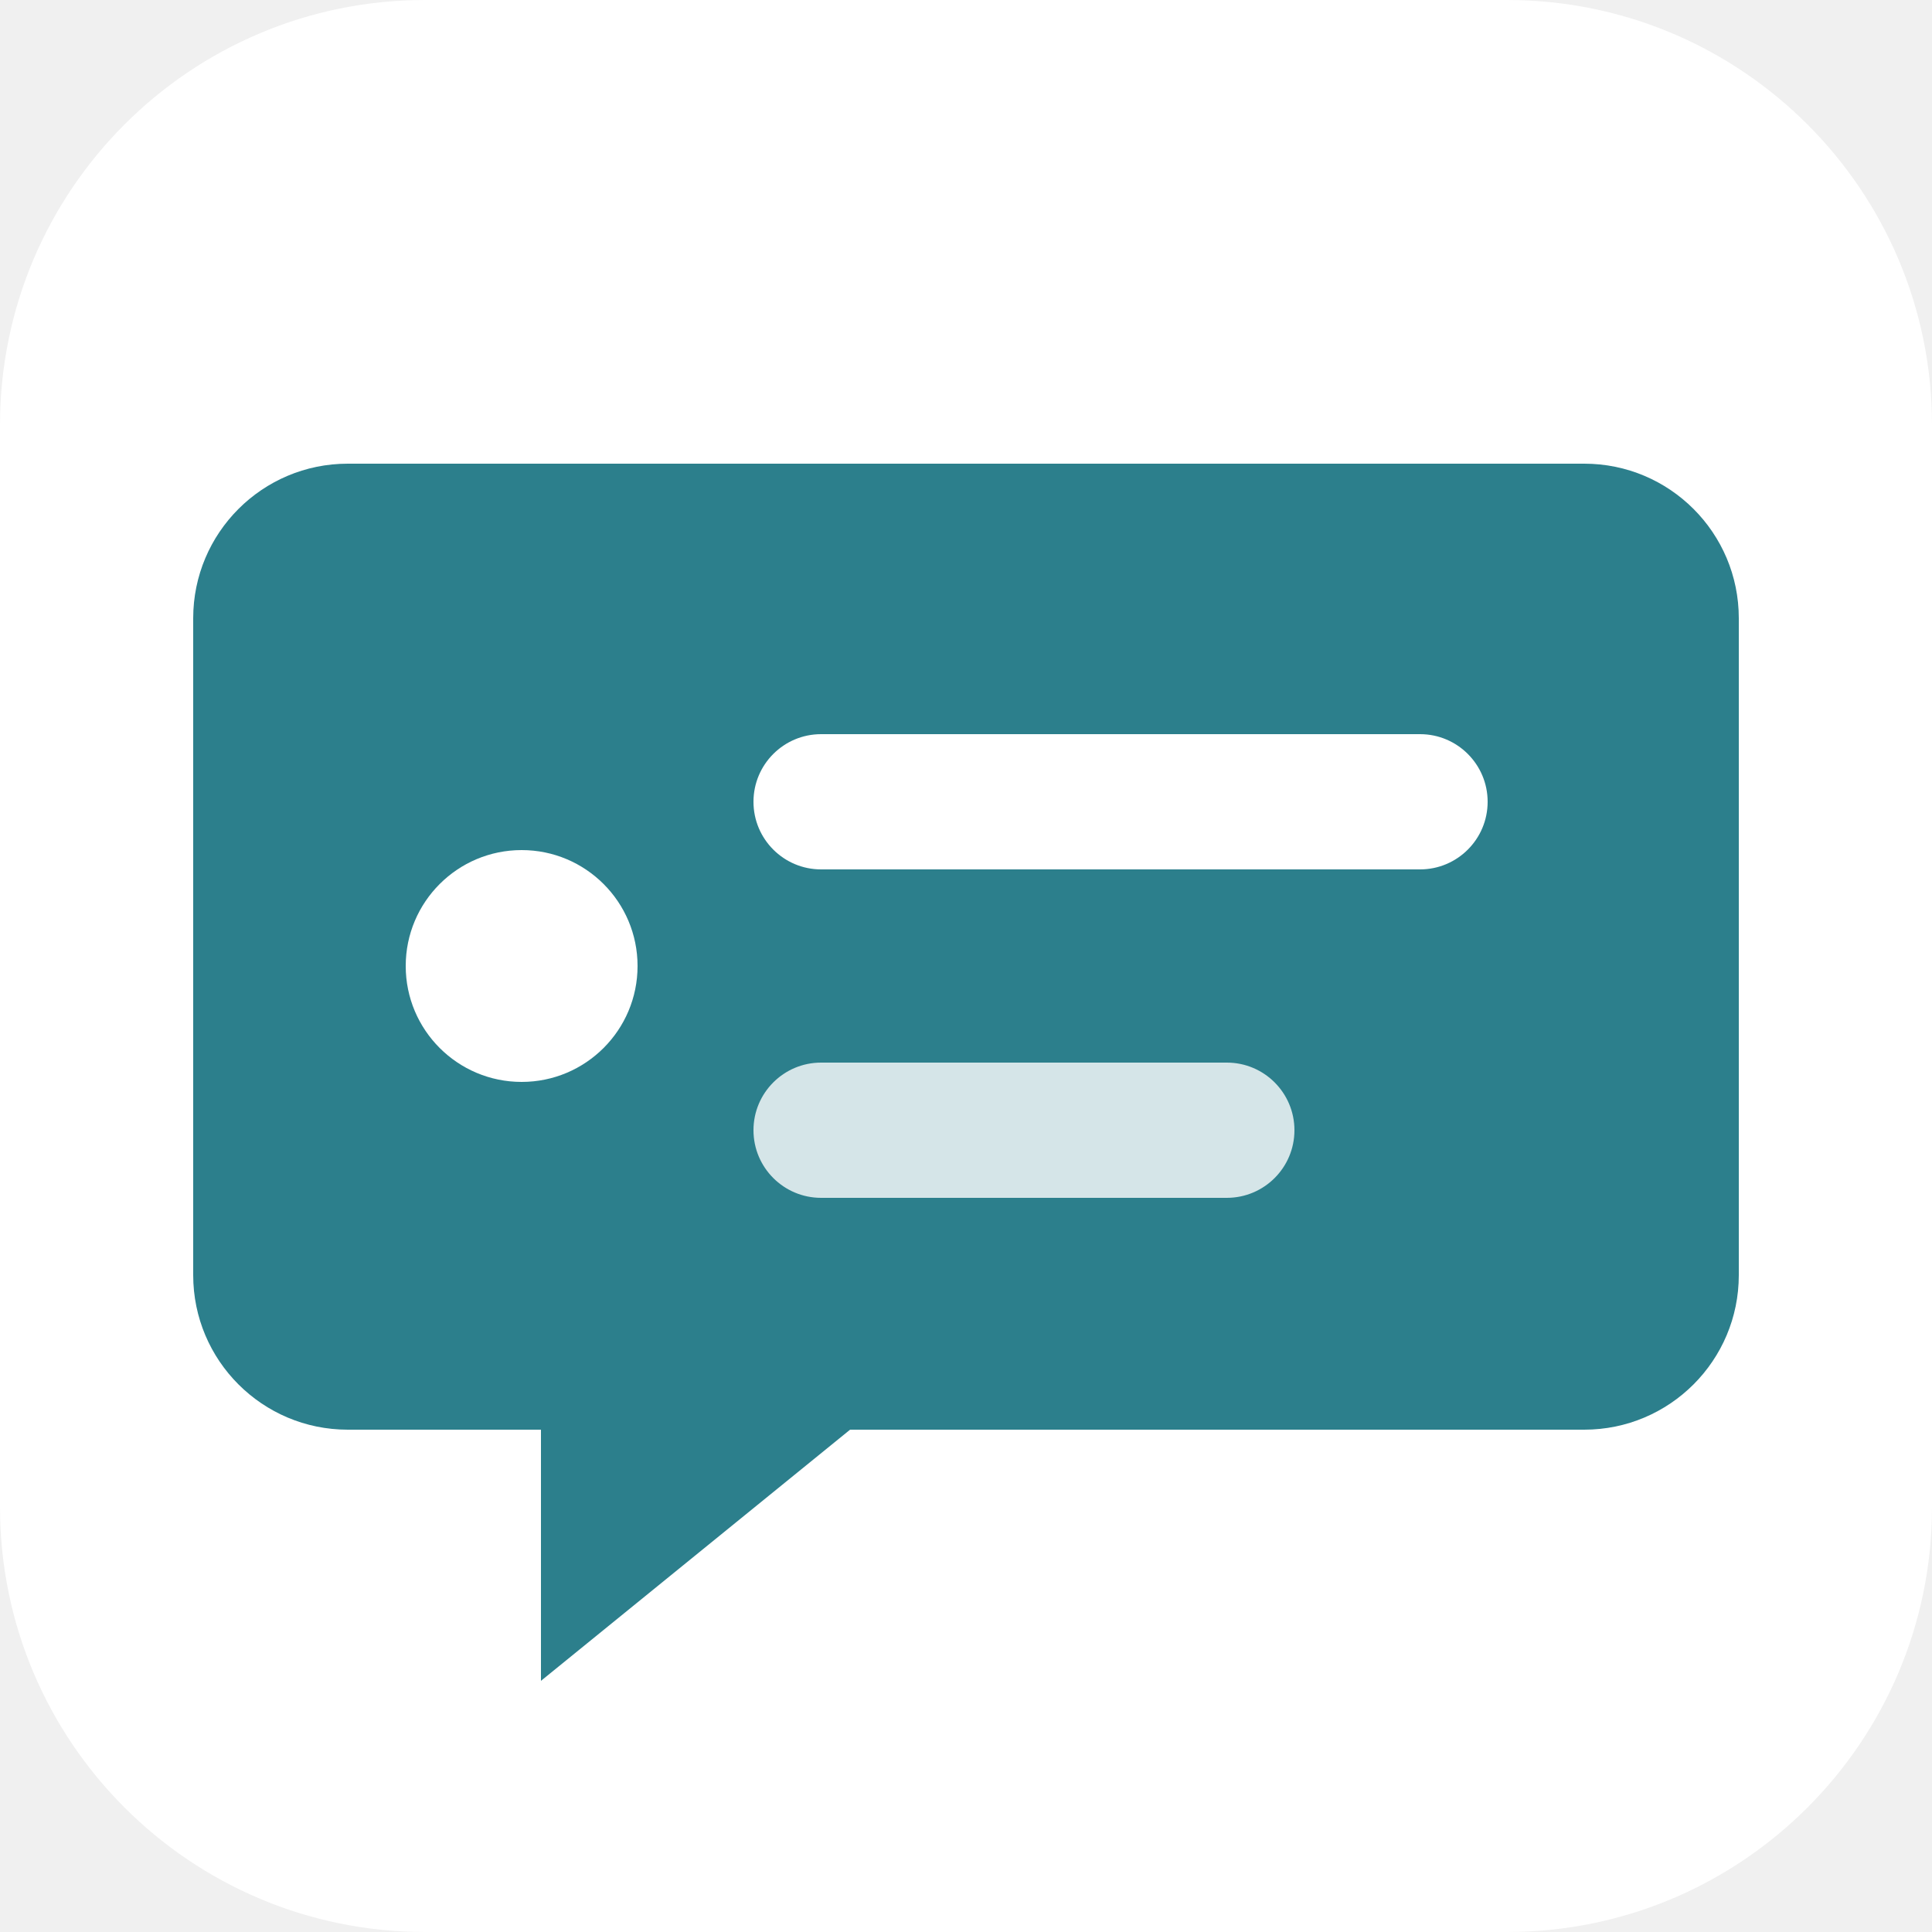
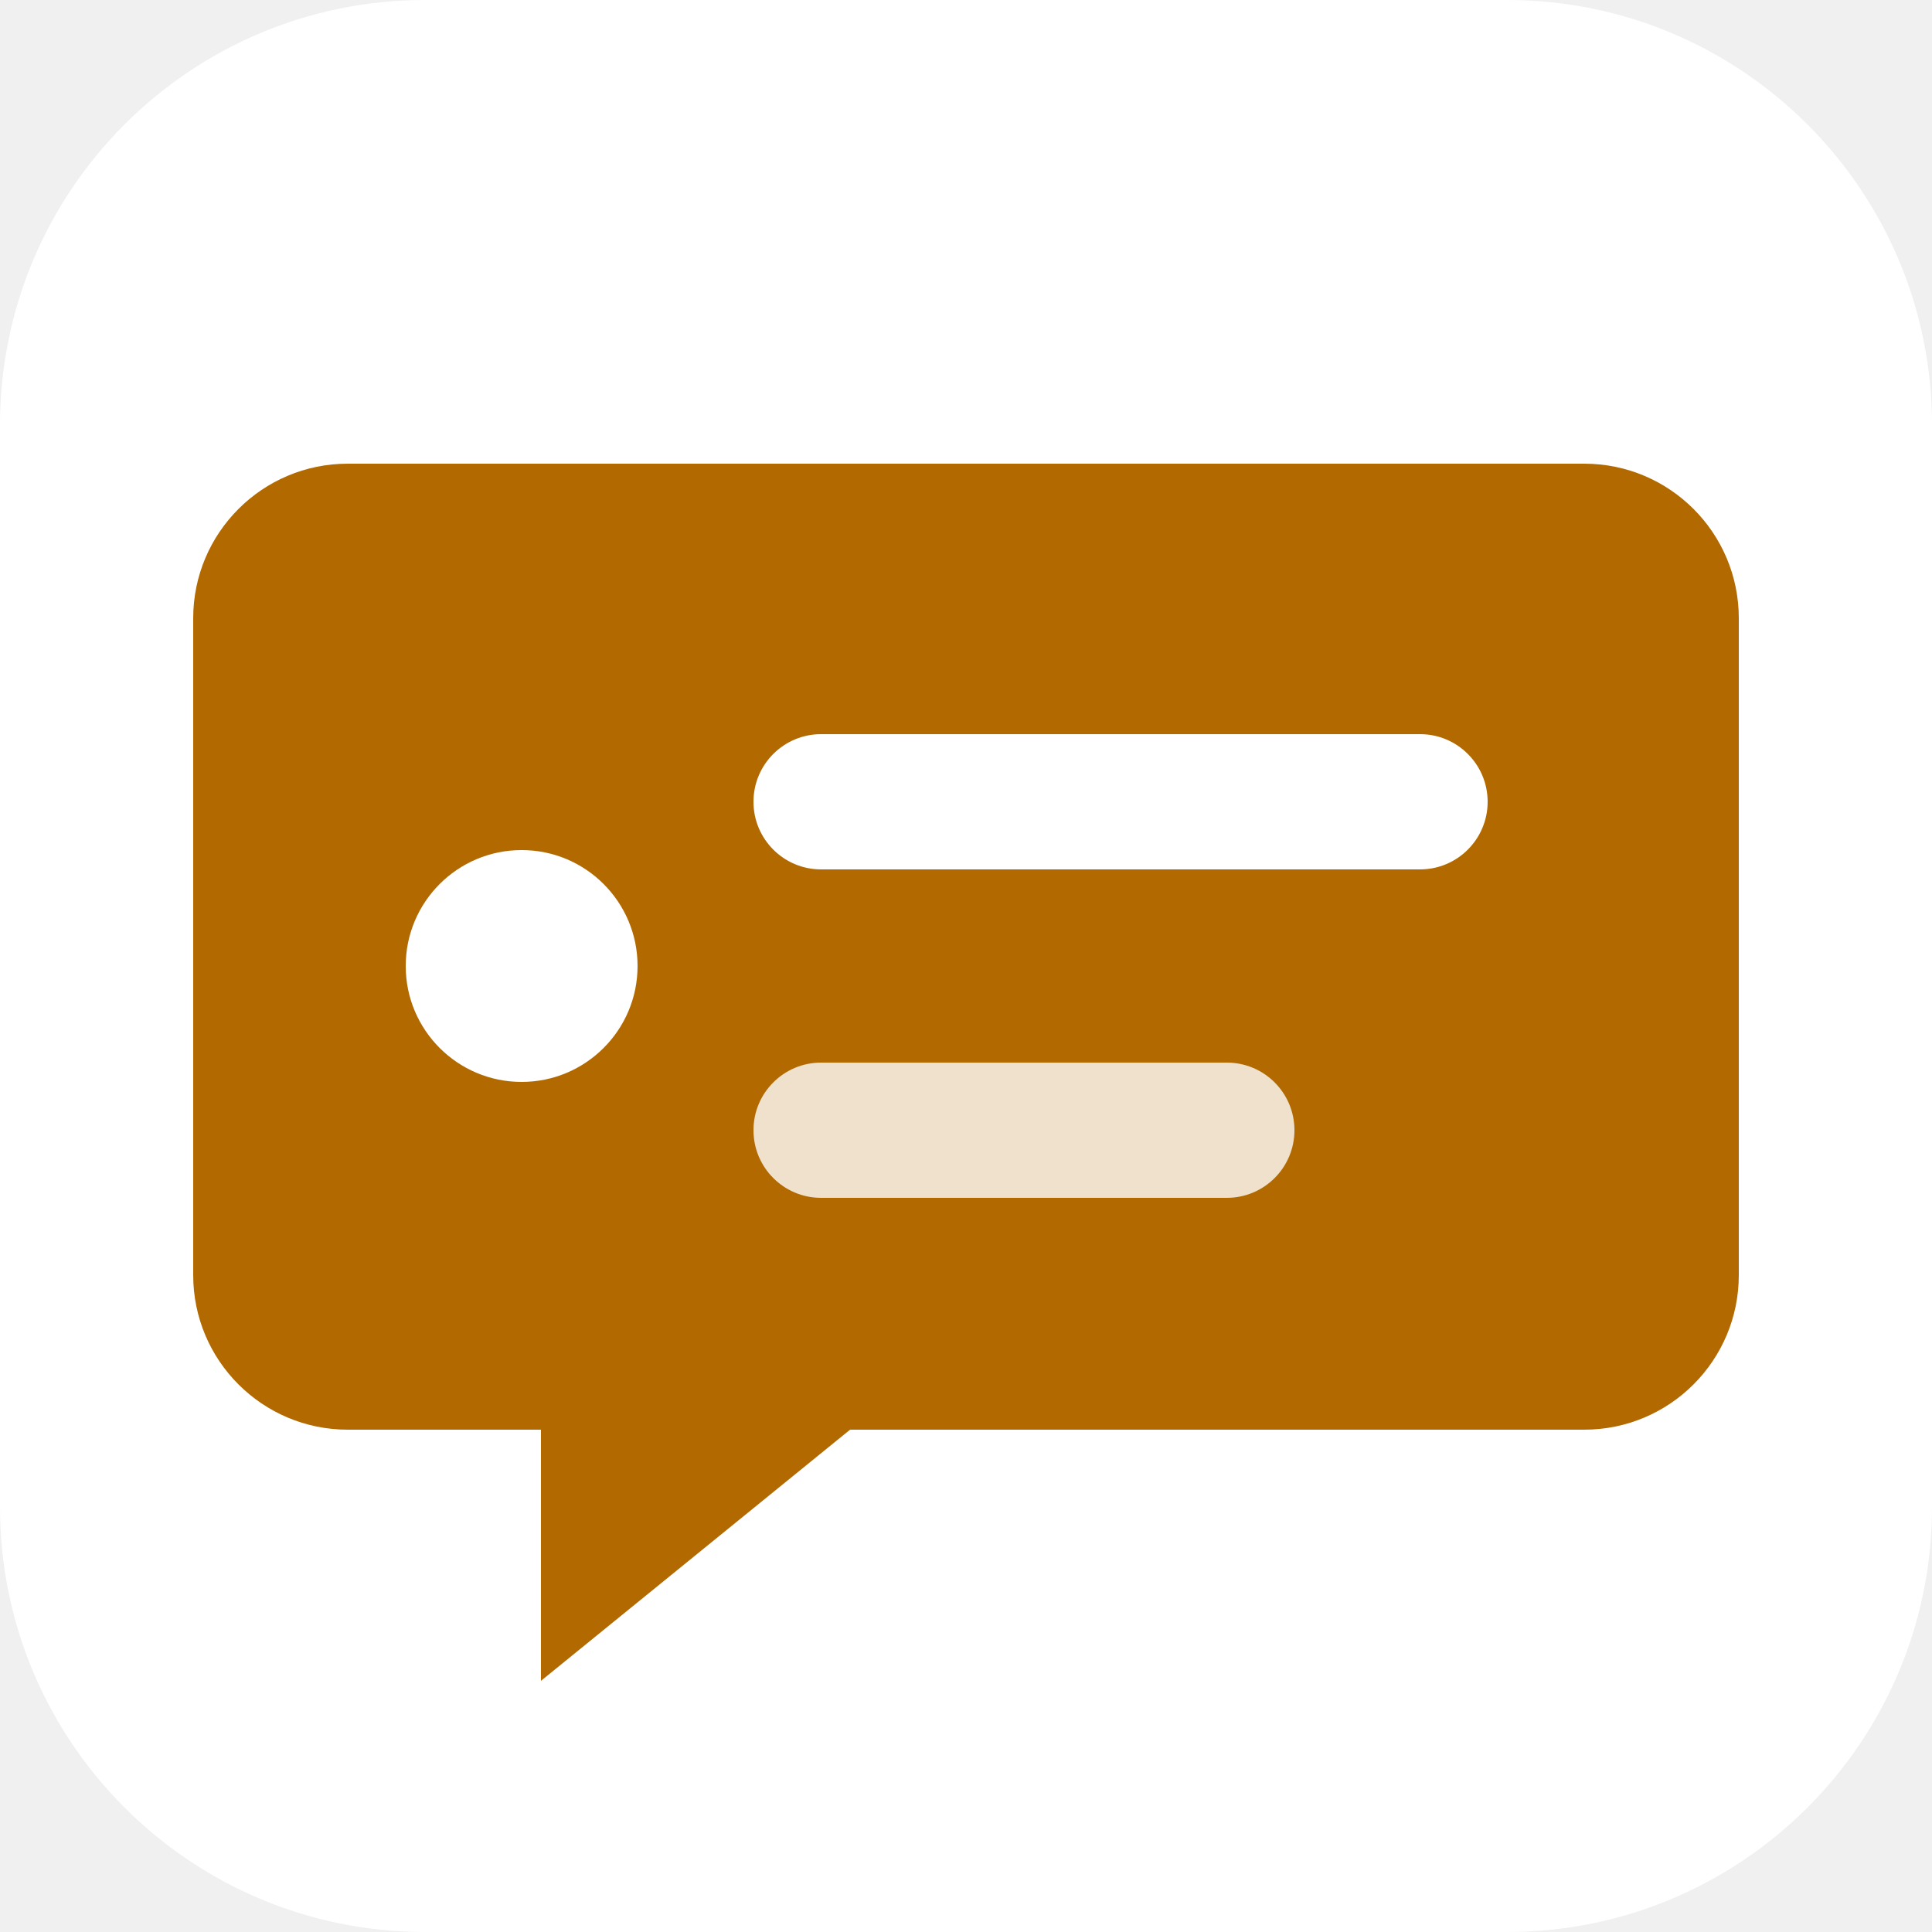
<svg xmlns="http://www.w3.org/2000/svg" viewBox="0 0 100 100">
  <rect width="100" height="100" rx="22" fill="#ffffff" />
-   <path d="M18 24h64a8 8 0 0 1 8 8v34a8 8 0 0 1-8 8H44l-16 13v-13H18a8 8 0 0 1-8-8V32a8 8 0 0 1 8-8z" fill="#2c7f8c" />
+   <path d="M18 24h64a8 8 0 0 1 8 8v34a8 8 0 0 1-8 8H44l-16 13v-13H18a8 8 0 0 1-8-8V32a8 8 0 0 1 8-8z" fill="#b26a00" />
  <circle cx="27" cy="50" r="6" fill="#ffffff" />
  <rect x="39" y="38" width="38" height="7" rx="3.5" fill="#ffffff" />
  <rect x="39" y="55" width="28" height="7" rx="3.5" fill="#ffffff" opacity="0.8" />
</svg>
